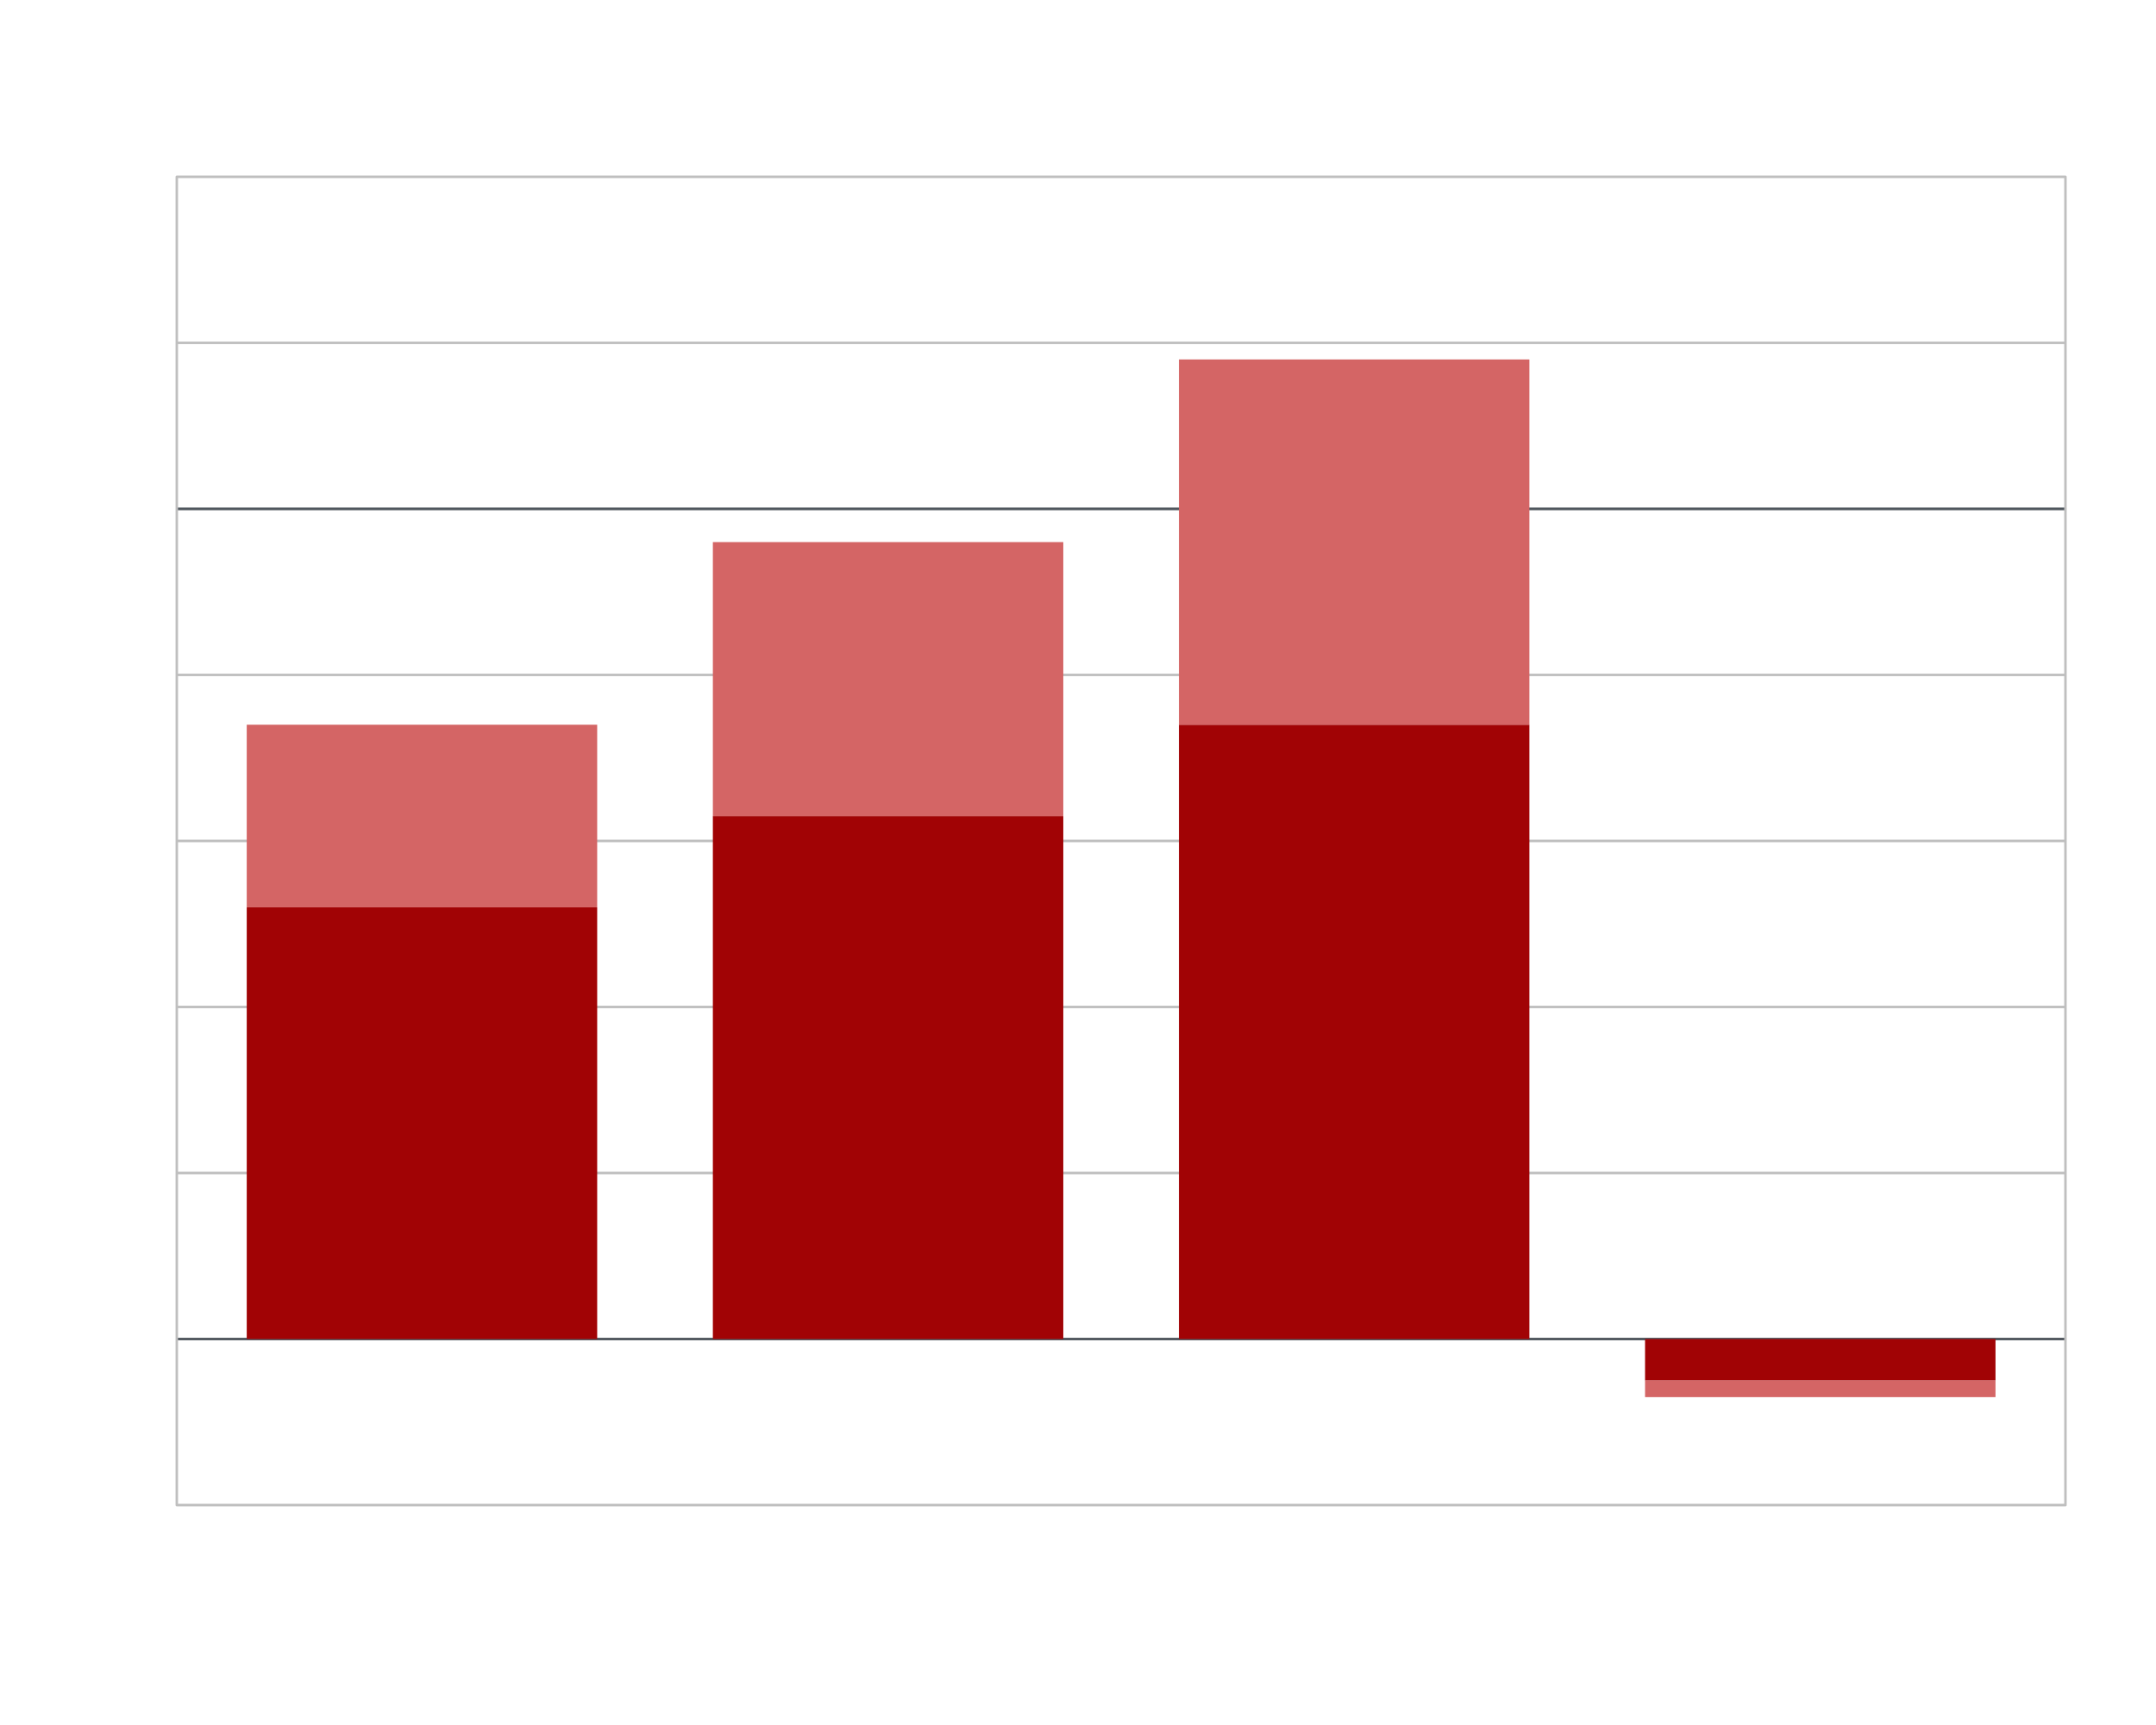
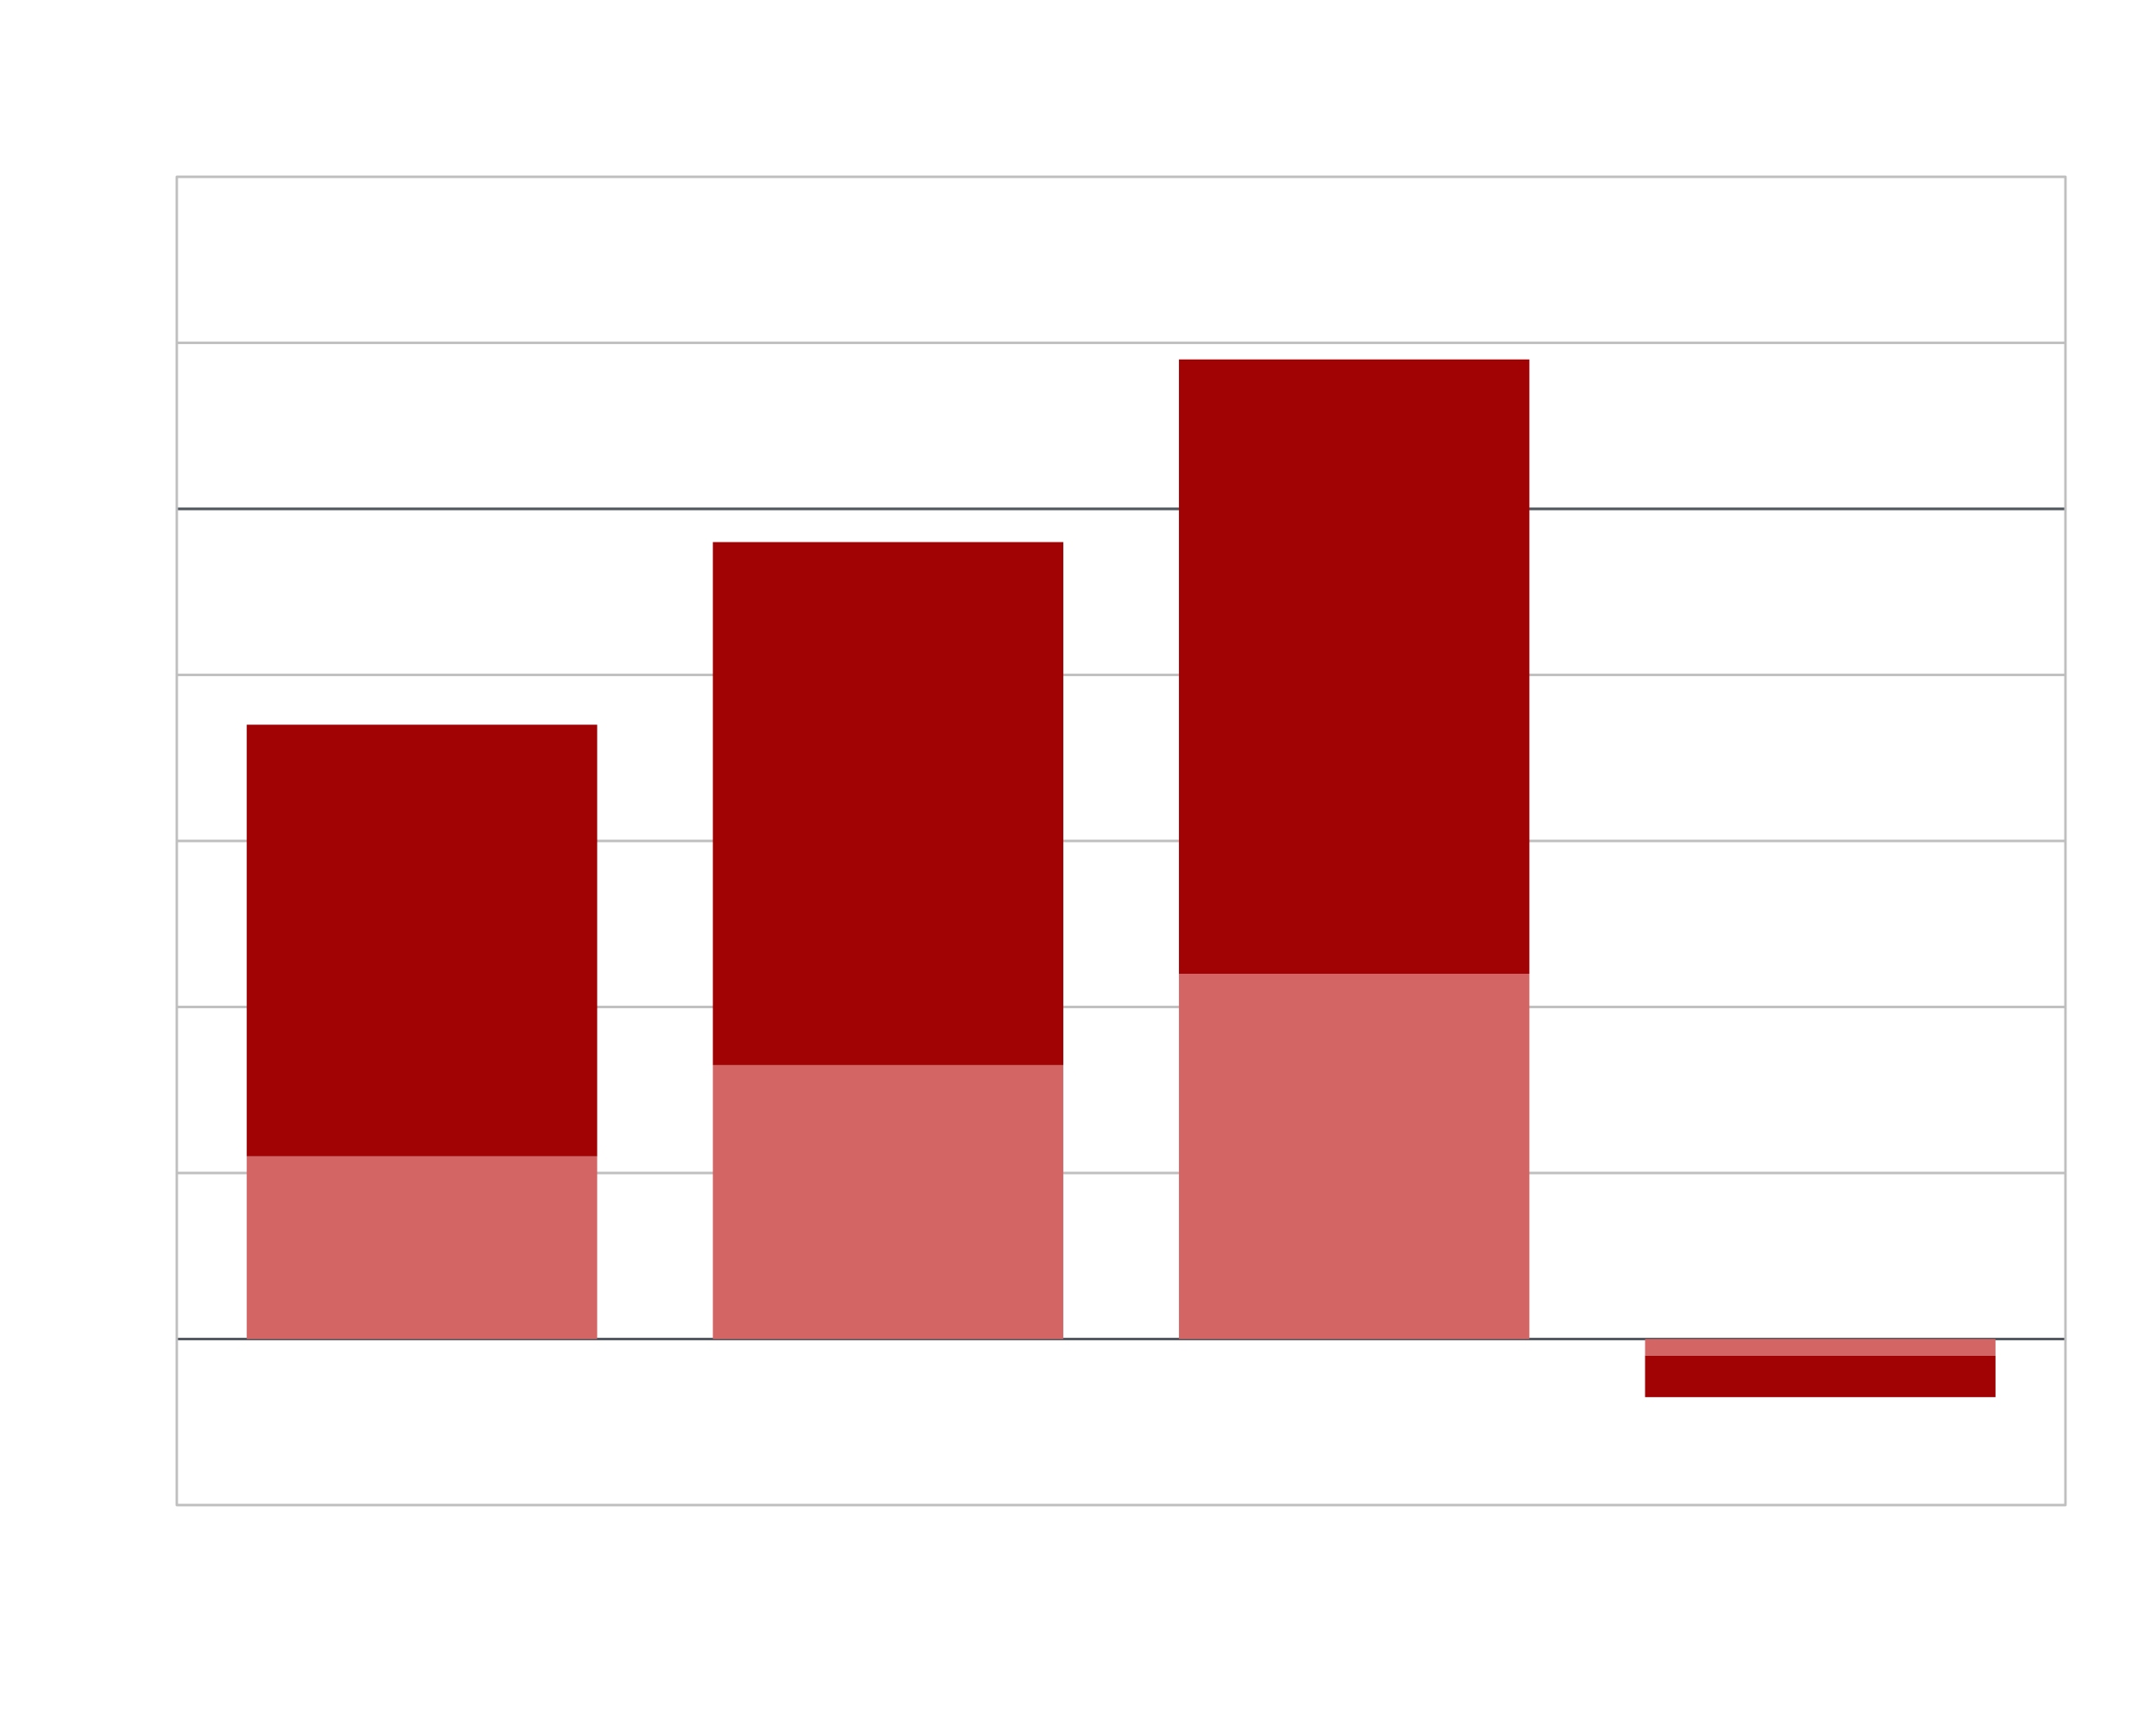
<svg xmlns="http://www.w3.org/2000/svg" class="svglite" data-engine-version="2.0" width="720.00pt" height="576.00pt" viewBox="0 0 720.00 576.00">
  <defs>
    <style type="text/css">
    .svglite line, .svglite polyline, .svglite polygon, .svglite path, .svglite rect, .svglite circle {
      fill: none;
      stroke: #000000;
      stroke-linecap: round;
      stroke-linejoin: round;
      stroke-miterlimit: 10.00;
    }
  </style>
  </defs>
  <rect width="100%" height="100%" style="stroke: none; fill: #FFFFFF;" />
  <defs>
    <clipPath id="cpMC4wMHw3MjAuMDB8MC4wMHw1NzYuMDA=">
      <rect x="0.00" y="0.00" width="720.00" height="576.00" />
    </clipPath>
  </defs>
  <g clip-path="url(#cpMC4wMHw3MjAuMDB8MC4wMHw1NzYuMDA=)">
</g>
  <defs>
    <clipPath id="cpNTkuMDR8Njg5Ljc2fDU5LjA0fDUwMi41Ng==">
      <rect x="59.04" y="59.04" width="630.72" height="443.52" />
    </clipPath>
  </defs>
  <g clip-path="url(#cpNTkuMDR8Njg5Ljc2fDU5LjA0fDUwMi41Ng==)">
    <line x1="59.04" y1="447.12" x2="689.76" y2="447.12" style="stroke-width: 0.83; stroke: #BFBFBF;" />
    <line x1="59.04" y1="391.68" x2="689.76" y2="391.68" style="stroke-width: 0.83; stroke: #BFBFBF;" />
    <line x1="59.04" y1="336.24" x2="689.76" y2="336.24" style="stroke-width: 0.83; stroke: #BFBFBF;" />
    <line x1="59.04" y1="280.80" x2="689.76" y2="280.80" style="stroke-width: 0.83; stroke: #BFBFBF;" />
    <line x1="59.04" y1="225.36" x2="689.76" y2="225.36" style="stroke-width: 0.83; stroke: #BFBFBF;" />
    <line x1="59.04" y1="169.92" x2="689.76" y2="169.92" style="stroke-width: 0.83; stroke: #BFBFBF;" />
    <line x1="59.04" y1="114.48" x2="689.76" y2="114.48" style="stroke-width: 0.83; stroke: #BFBFBF;" />
-     <rect x="82.40" y="302.98" width="117.03" height="144.14" style="stroke-width: 0.75; stroke: none;" />
-     <rect x="82.40" y="241.99" width="117.03" height="60.98" style="stroke-width: 0.75; stroke: none;" />
-     <rect x="238.06" y="272.48" width="117.03" height="174.64" style="stroke-width: 0.75; stroke: none;" />
-     <rect x="238.06" y="181.01" width="117.03" height="91.48" style="stroke-width: 0.75; stroke: none;" />
-     <rect x="393.71" y="241.99" width="117.03" height="205.13" style="stroke-width: 0.75; stroke: none;" />
-     <rect x="393.71" y="120.02" width="117.03" height="121.97" style="stroke-width: 0.75; stroke: none;" />
-     <rect x="549.37" y="447.12" width="117.03" height="13.86" style="stroke-width: 0.75; stroke: none;" />
-     <rect x="549.37" y="460.98" width="117.03" height="5.54" style="stroke-width: 0.75; stroke: none;" />
+     <rect x="82.40" y="386.14" width="117.03" height="60.98" style="stroke-width: 0.75; stroke: none;" />
+     <rect x="82.40" y="241.99" width="117.03" height="144.14" style="stroke-width: 0.75; stroke: none;" />
+     <rect x="238.06" y="355.64" width="117.03" height="91.48" style="stroke-width: 0.75; stroke: none;" />
+     <rect x="238.06" y="181.01" width="117.03" height="174.64" style="stroke-width: 0.75; stroke: none;" />
+     <rect x="393.71" y="325.15" width="117.03" height="121.97" style="stroke-width: 0.75; stroke: none;" />
+     <rect x="393.71" y="120.02" width="117.03" height="205.13" style="stroke-width: 0.75; stroke: none;" />
+     <rect x="549.37" y="447.12" width="117.03" height="5.54" style="stroke-width: 0.75; stroke: none;" />
+     <rect x="549.37" y="452.66" width="117.03" height="13.86" style="stroke-width: 0.75; stroke: none;" />
    <line x1="59.04" y1="169.92" x2="689.76" y2="169.92" style="stroke-width: 0.83; stroke: #50575E;" />
    <line x1="59.04" y1="447.12" x2="689.76" y2="447.12" style="stroke-width: 0.83; stroke: #50575E;" />
-     <rect x="82.40" y="302.98" width="117.03" height="144.14" style="stroke-width: 0.75; stroke: none; fill: #A10305;" />
-     <rect x="82.40" y="241.99" width="117.03" height="60.98" style="stroke-width: 0.75; stroke: none; fill: #D46565;" />
-     <rect x="238.06" y="272.48" width="117.03" height="174.64" style="stroke-width: 0.75; stroke: none; fill: #A10305;" />
-     <rect x="238.06" y="181.01" width="117.03" height="91.48" style="stroke-width: 0.75; stroke: none; fill: #D46565;" />
-     <rect x="393.71" y="241.99" width="117.03" height="205.13" style="stroke-width: 0.75; stroke: none; fill: #A10305;" />
-     <rect x="393.71" y="120.02" width="117.03" height="121.97" style="stroke-width: 0.75; stroke: none; fill: #D46565;" />
+     <rect x="82.40" y="386.14" width="117.03" height="60.98" style="stroke-width: 0.75; stroke: none; fill: #D46565;" />
+     <rect x="82.40" y="241.99" width="117.03" height="144.14" style="stroke-width: 0.75; stroke: none; fill: #A10305;" />
+     <rect x="238.06" y="355.64" width="117.03" height="91.48" style="stroke-width: 0.75; stroke: none; fill: #D46565;" />
+     <rect x="238.06" y="181.01" width="117.03" height="174.64" style="stroke-width: 0.75; stroke: none; fill: #A10305;" />
+     <rect x="393.71" y="325.15" width="117.03" height="121.97" style="stroke-width: 0.75; stroke: none; fill: #D46565;" />
+     <rect x="393.71" y="120.02" width="117.03" height="205.13" style="stroke-width: 0.75; stroke: none; fill: #A10305;" />
+     <rect x="549.37" y="447.12" width="117.03" height="0.00" style="stroke-width: 0.75; stroke: none; fill: #D46565;" />
    <rect x="549.37" y="447.12" width="117.03" height="0.00" style="stroke-width: 0.75; stroke: none; fill: #A10305;" />
-     <rect x="549.37" y="447.12" width="117.03" height="0.00" style="stroke-width: 0.75; stroke: none; fill: #D46565;" />
+     <rect x="82.40" y="447.12" width="117.03" height="0.00" style="stroke-width: 0.75; stroke: none; fill: #D46565;" />
    <rect x="82.40" y="447.12" width="117.03" height="0.00" style="stroke-width: 0.75; stroke: none; fill: #A10305;" />
-     <rect x="82.40" y="447.12" width="117.03" height="0.00" style="stroke-width: 0.75; stroke: none; fill: #D46565;" />
+     <rect x="238.06" y="447.12" width="117.03" height="0.00" style="stroke-width: 0.75; stroke: none; fill: #D46565;" />
    <rect x="238.06" y="447.12" width="117.03" height="0.00" style="stroke-width: 0.75; stroke: none; fill: #A10305;" />
-     <rect x="238.06" y="447.12" width="117.03" height="0.00" style="stroke-width: 0.75; stroke: none; fill: #D46565;" />
+     <rect x="393.71" y="447.12" width="117.03" height="0.00" style="stroke-width: 0.75; stroke: none; fill: #D46565;" />
    <rect x="393.71" y="447.12" width="117.03" height="0.00" style="stroke-width: 0.75; stroke: none; fill: #A10305;" />
-     <rect x="393.71" y="447.12" width="117.03" height="0.00" style="stroke-width: 0.75; stroke: none; fill: #D46565;" />
-     <rect x="549.37" y="447.12" width="117.03" height="13.86" style="stroke-width: 0.75; stroke: none; fill: #A10305;" />
-     <rect x="549.37" y="460.98" width="117.03" height="5.54" style="stroke-width: 0.75; stroke: none; fill: #D46565;" />
+     <rect x="549.37" y="447.12" width="117.03" height="5.54" style="stroke-width: 0.75; stroke: none; fill: #D46565;" />
+     <rect x="549.37" y="452.66" width="117.03" height="13.86" style="stroke-width: 0.75; stroke: none; fill: #A10305;" />
  </g>
  <g clip-path="url(#cpMC4wMHw3MjAuMDB8MC4wMHw1NzYuMDA=)">
    <polygon points="59.04,502.56 689.76,502.56 689.76,59.04 59.04,59.04 " style="stroke-width: 0.83; stroke: #BFBFBF; fill: none;" />
  </g>
</svg>
